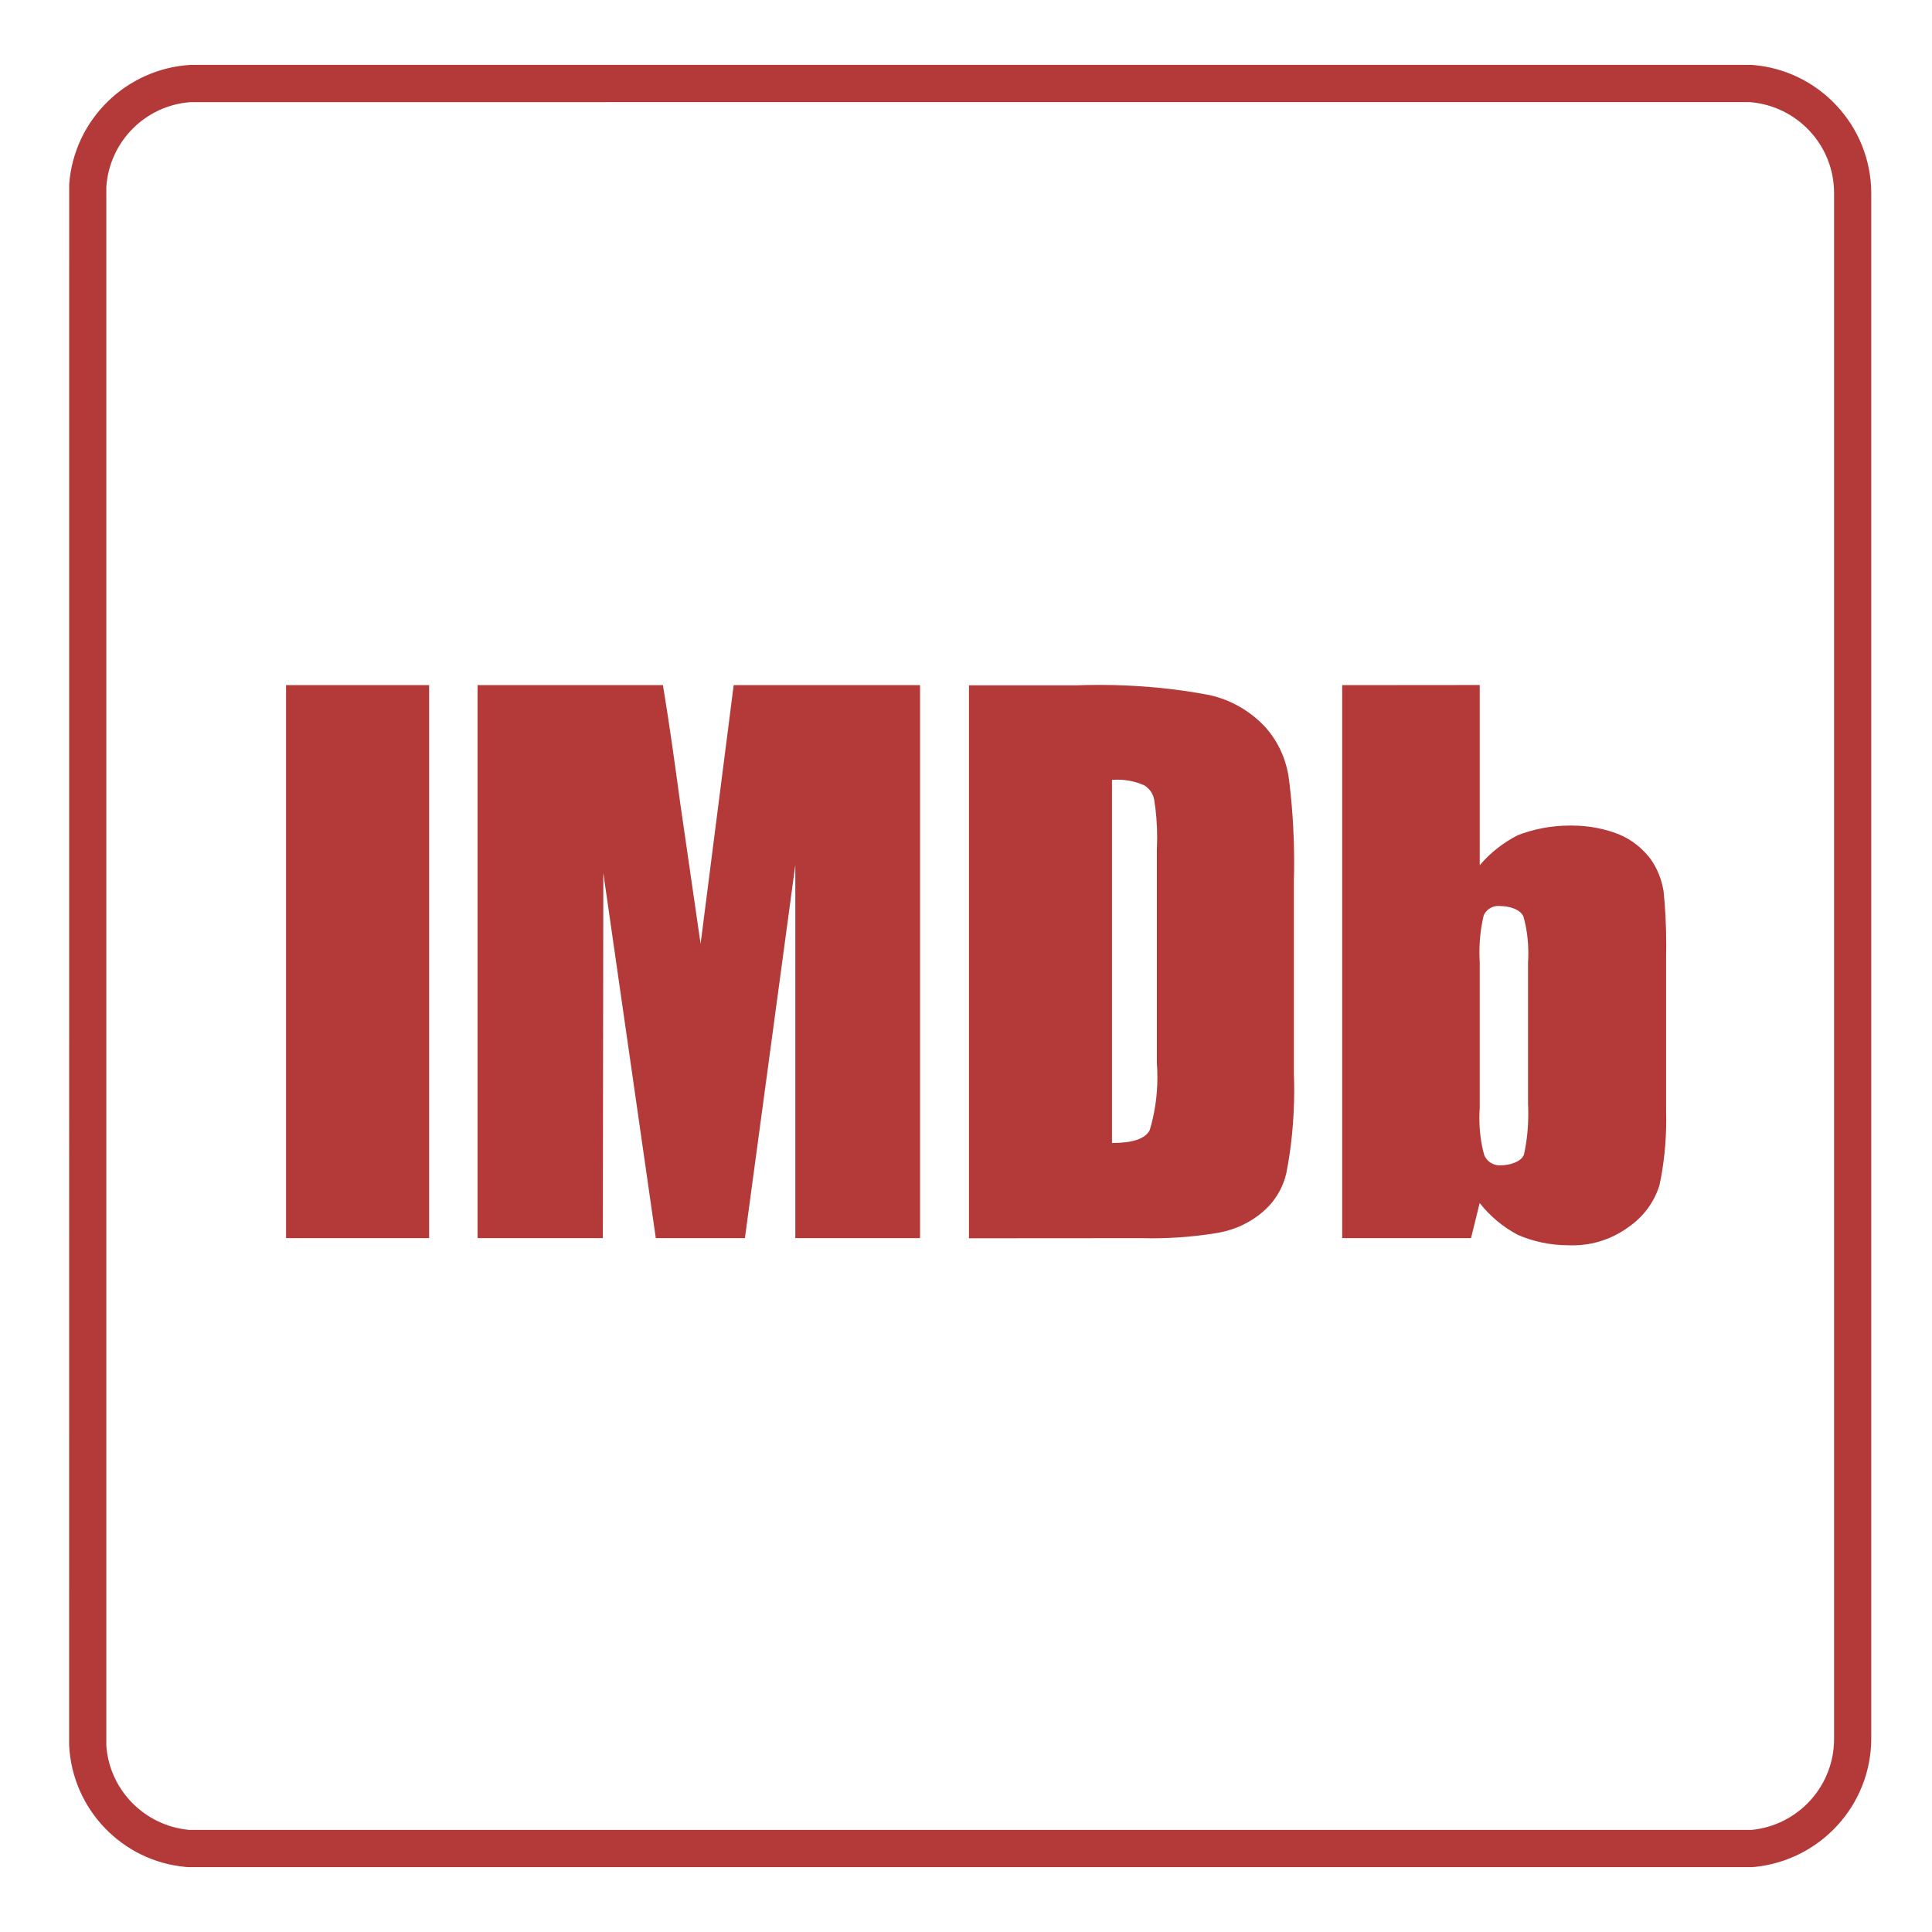
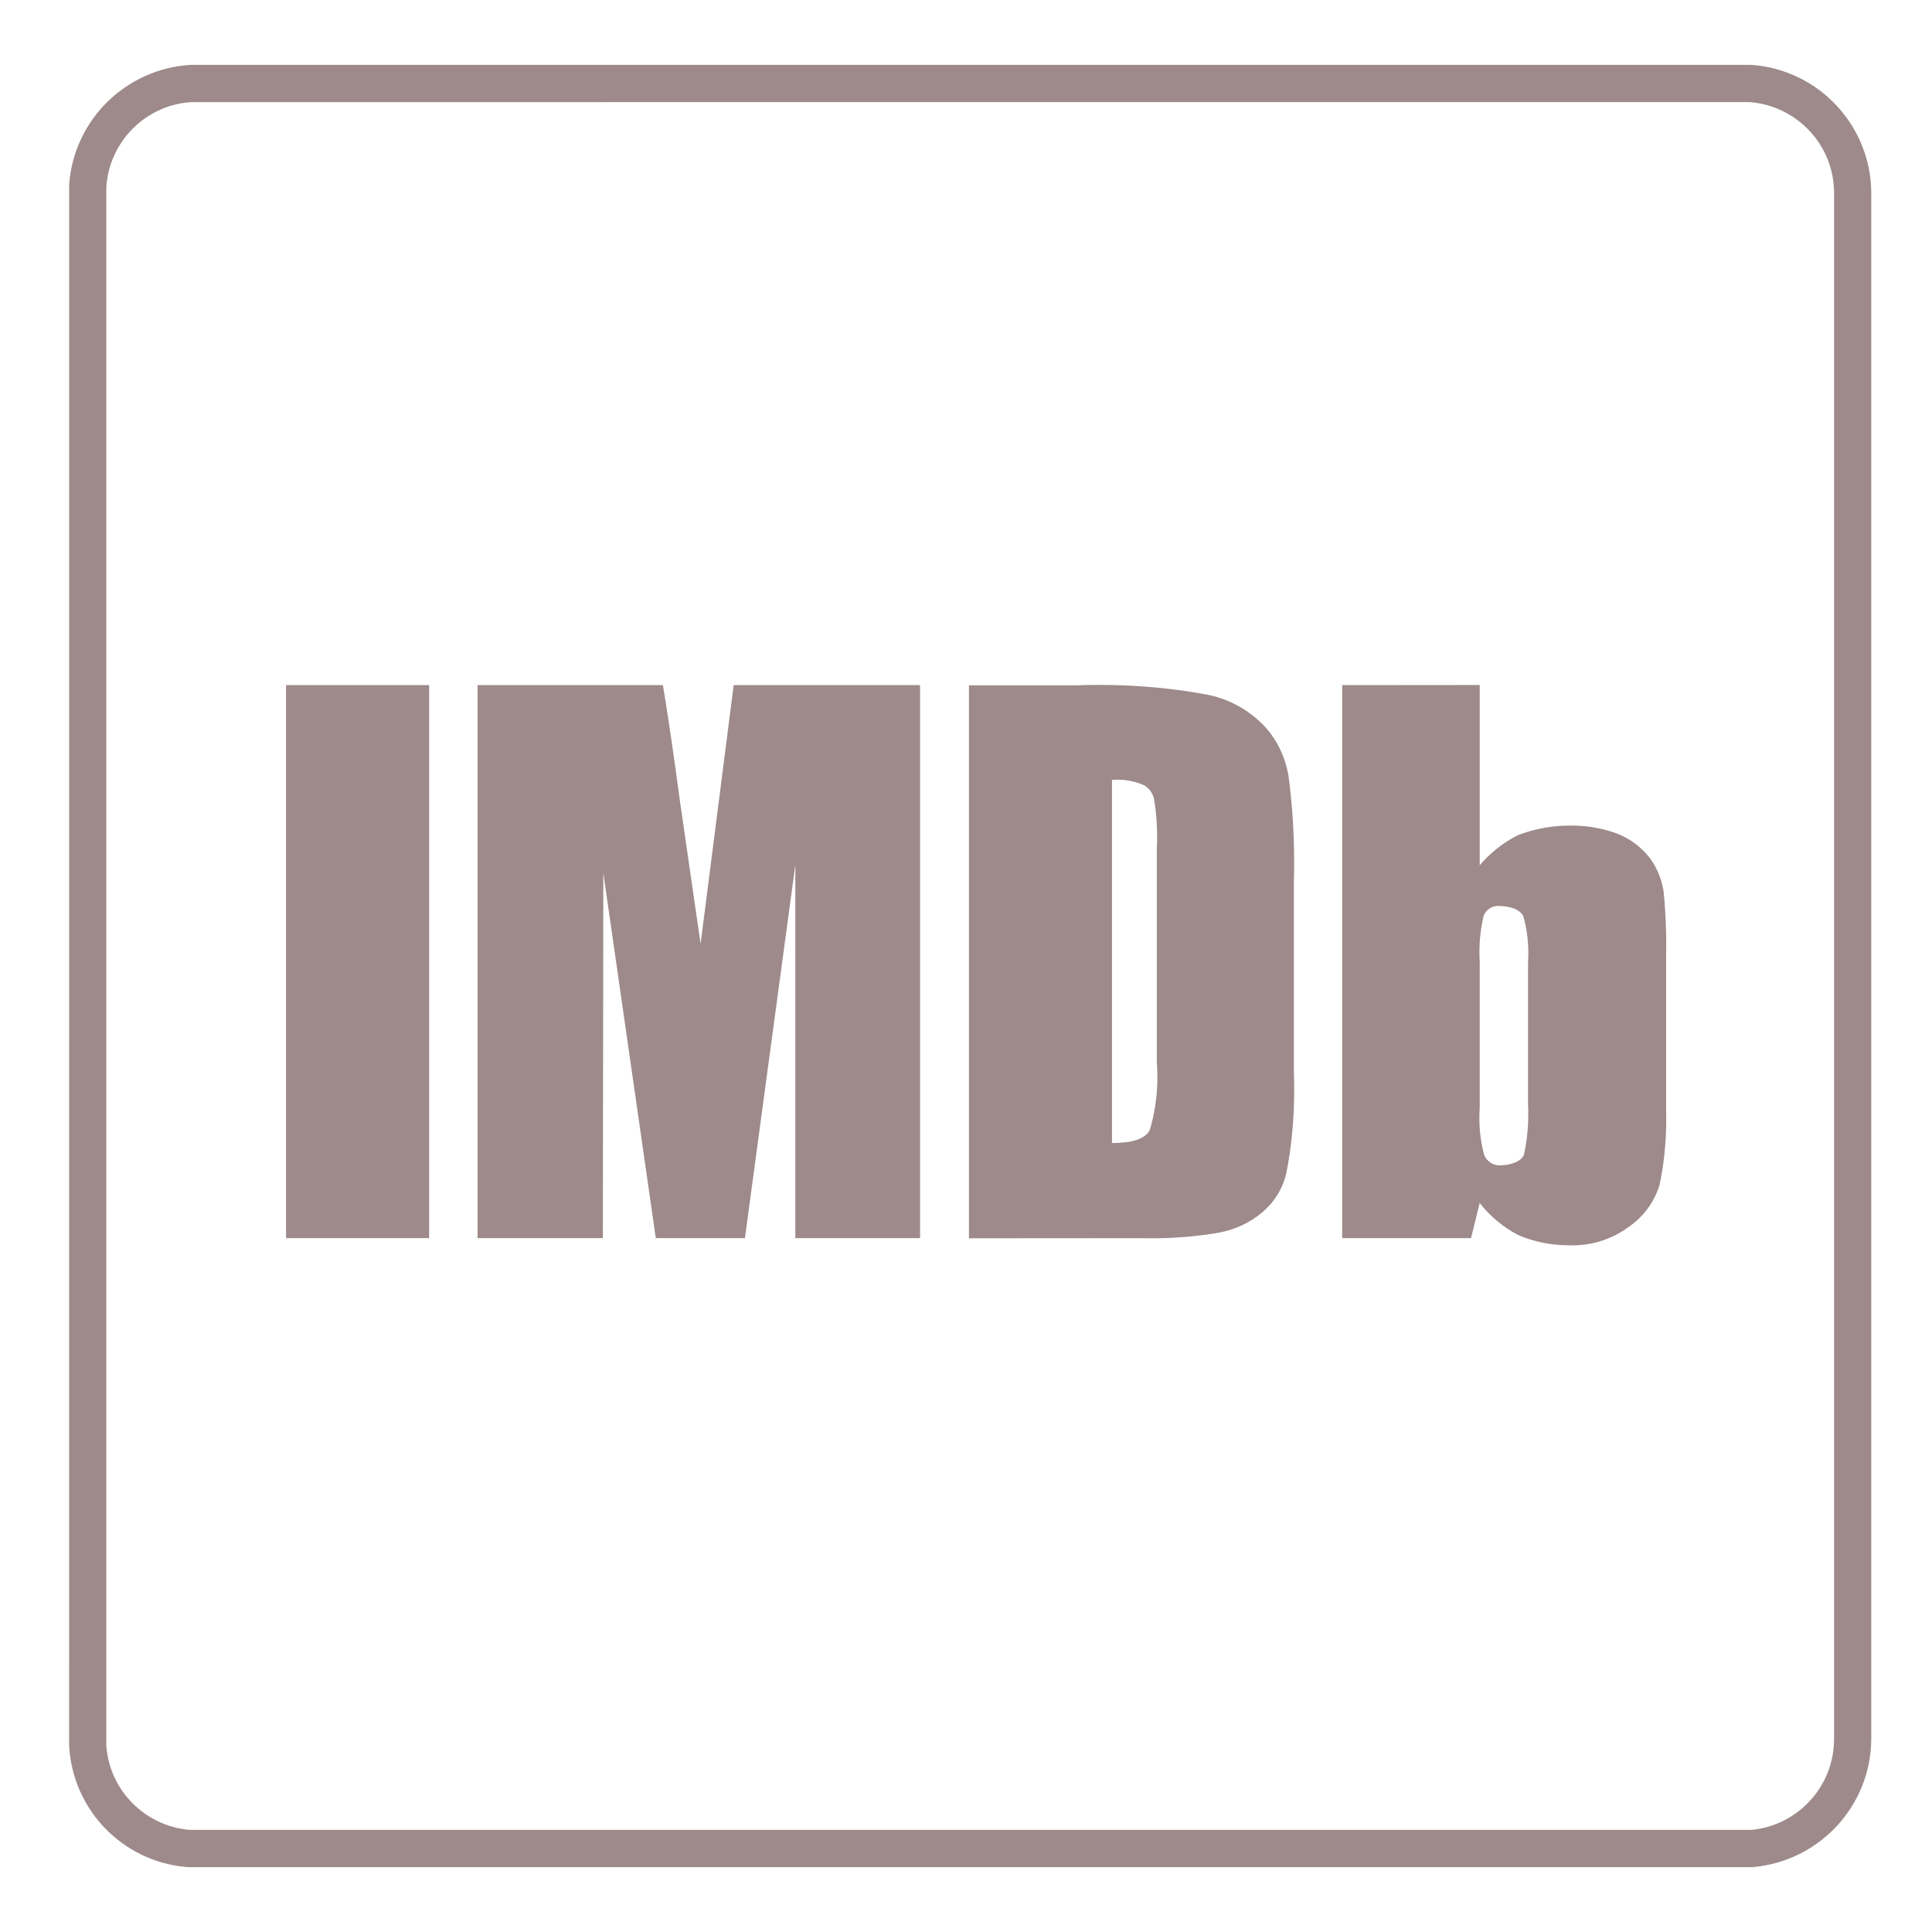
- <svg xmlns="http://www.w3.org/2000/svg" fill="#b43a3aff" width="800px" height="800px" viewBox="0 0 32 32" version="1.1">
+ <svg xmlns="http://www.w3.org/2000/svg" fill="#9e8a8a" width="800px" height="800px" viewBox="0 0 32 32" version="1.1">
  <path d="M22.231 11.348v9.159h2.134l0.143-0.581c0.173 0.219 0.386 0.397 0.63 0.526l0.011 0.005c0.246 0.107 0.533 0.169 0.835 0.169 0.003 0 0.006 0 0.009-0h-0c0.016 0.001 0.035 0.001 0.054 0.001 0.344 0 0.662-0.111 0.921-0.299l-0.005 0.003c0.246-0.166 0.43-0.407 0.52-0.691l0.003-0.009c0.071-0.327 0.112-0.702 0.112-1.087 0-0.048-0.001-0.096-0.002-0.144l0 0.007v-2.572c0.001-0.055 0.002-0.121 0.002-0.186 0-0.315-0.016-0.626-0.048-0.932l0.003 0.038c-0.033-0.198-0.107-0.375-0.214-0.527l0.003 0.004c-0.136-0.181-0.315-0.323-0.523-0.411l-0.008-0.003c-0.23-0.091-0.496-0.144-0.775-0.144-0.015 0-0.030 0-0.045 0l0.002-0c-0.307 0.001-0.599 0.060-0.868 0.165l0.016-0.006c-0.249 0.127-0.459 0.294-0.63 0.496l-0.002 0.003v-2.986zM25.309 18.29c0.003 0.049 0.004 0.107 0.004 0.165 0 0.237-0.026 0.468-0.076 0.69l0.004-0.021c-0.041 0.118-0.236 0.177-0.379 0.177-0.007 0.001-0.016 0.001-0.024 0.001-0.114 0-0.211-0.069-0.253-0.167l-0.001-0.002c-0.052-0.185-0.081-0.397-0.081-0.616 0-0.056 0.002-0.112 0.006-0.168l-0 0.007v-2.422c-0.003-0.048-0.005-0.103-0.005-0.16 0-0.219 0.026-0.431 0.076-0.634l-0.004 0.018c0.043-0.091 0.134-0.153 0.24-0.153 0.011 0 0.021 0.001 0.032 0.002l-0.001-0c0.143 0 0.337 0.051 0.387 0.177 0.051 0.181 0.080 0.39 0.080 0.605 0 0.051-0.002 0.102-0.005 0.152l0-0.007zM18.916 20.508c0.048 0.001 0.104 0.002 0.16 0.002 0.394 0 0.78-0.034 1.154-0.1l-0.040 0.006c0.273-0.050 0.513-0.166 0.711-0.331l-0.002 0.002c0.198-0.163 0.341-0.386 0.403-0.641l0.002-0.008c0.084-0.415 0.132-0.893 0.132-1.381 0-0.093-0.002-0.185-0.005-0.277l0 0.013v-3.213c0.003-0.091 0.004-0.197 0.004-0.304 0-0.508-0.035-1.009-0.103-1.498l0.006 0.057c-0.054-0.312-0.192-0.584-0.39-0.802l0.001 0.001c-0.243-0.257-0.559-0.442-0.915-0.521l-0.012-0.002c-0.546-0.106-1.173-0.167-1.815-0.167-0.136 0-0.271 0.003-0.405 0.008l0.019-0.001h-1.772v9.159zM18.942 13.001c0.093 0.053 0.159 0.144 0.176 0.251l0 0.002c0.030 0.184 0.048 0.395 0.048 0.611 0 0.067-0.002 0.134-0.005 0.2l0-0.009v3.551c0.006 0.072 0.009 0.155 0.009 0.24 0 0.312-0.047 0.612-0.134 0.896l0.006-0.022c-0.076 0.143-0.287 0.211-0.624 0.211v-6.014c0.028-0.003 0.061-0.004 0.094-0.004 0.155 0 0.303 0.033 0.437 0.092l-0.007-0.003zM15.239 11.348v9.159h-2.066v-6.182l-0.835 6.182h-1.476l-0.869-6.047-0.008 6.047h-2.075v-9.159h3.070c0.093 0.557 0.186 1.206 0.287 1.957l0.337 2.328 0.548-4.285zM7.108 11.348v9.159h-2.37v-9.159zM28.978 1.691c0.785 0.060 1.4 0.711 1.4 1.506 0 0.001 0 0.003 0 0.004v-0 25.598c0 0.001 0 0.002 0 0.003 0 0.787-0.6 1.433-1.368 1.507l-0.006 0h-25.868c-0.74-0.067-1.322-0.658-1.375-1.395l-0-0.005v-25.809c0.049-0.754 0.646-1.355 1.395-1.408l0.005-0zM28.978 1.074h-25.817c-1.076 0.063-1.936 0.911-2.015 1.977l-0 0.007-0.001 25.851c0.054 1.063 0.881 1.917 1.927 2.013l0.008 0.001c0.016 0.002 0.034 0.003 0.052 0.003 0.001 0 0.003 0 0.004-0h25.868q0.027 0 0.054-0.003c1.089-0.109 1.932-1.018 1.936-2.125v-25.598c-0.004-1.119-0.866-2.035-1.963-2.124l-0.008-0c-0.013-0.002-0.029-0.002-0.045-0.002-0 0-0.001 0-0.001 0h0z" />
</svg>
